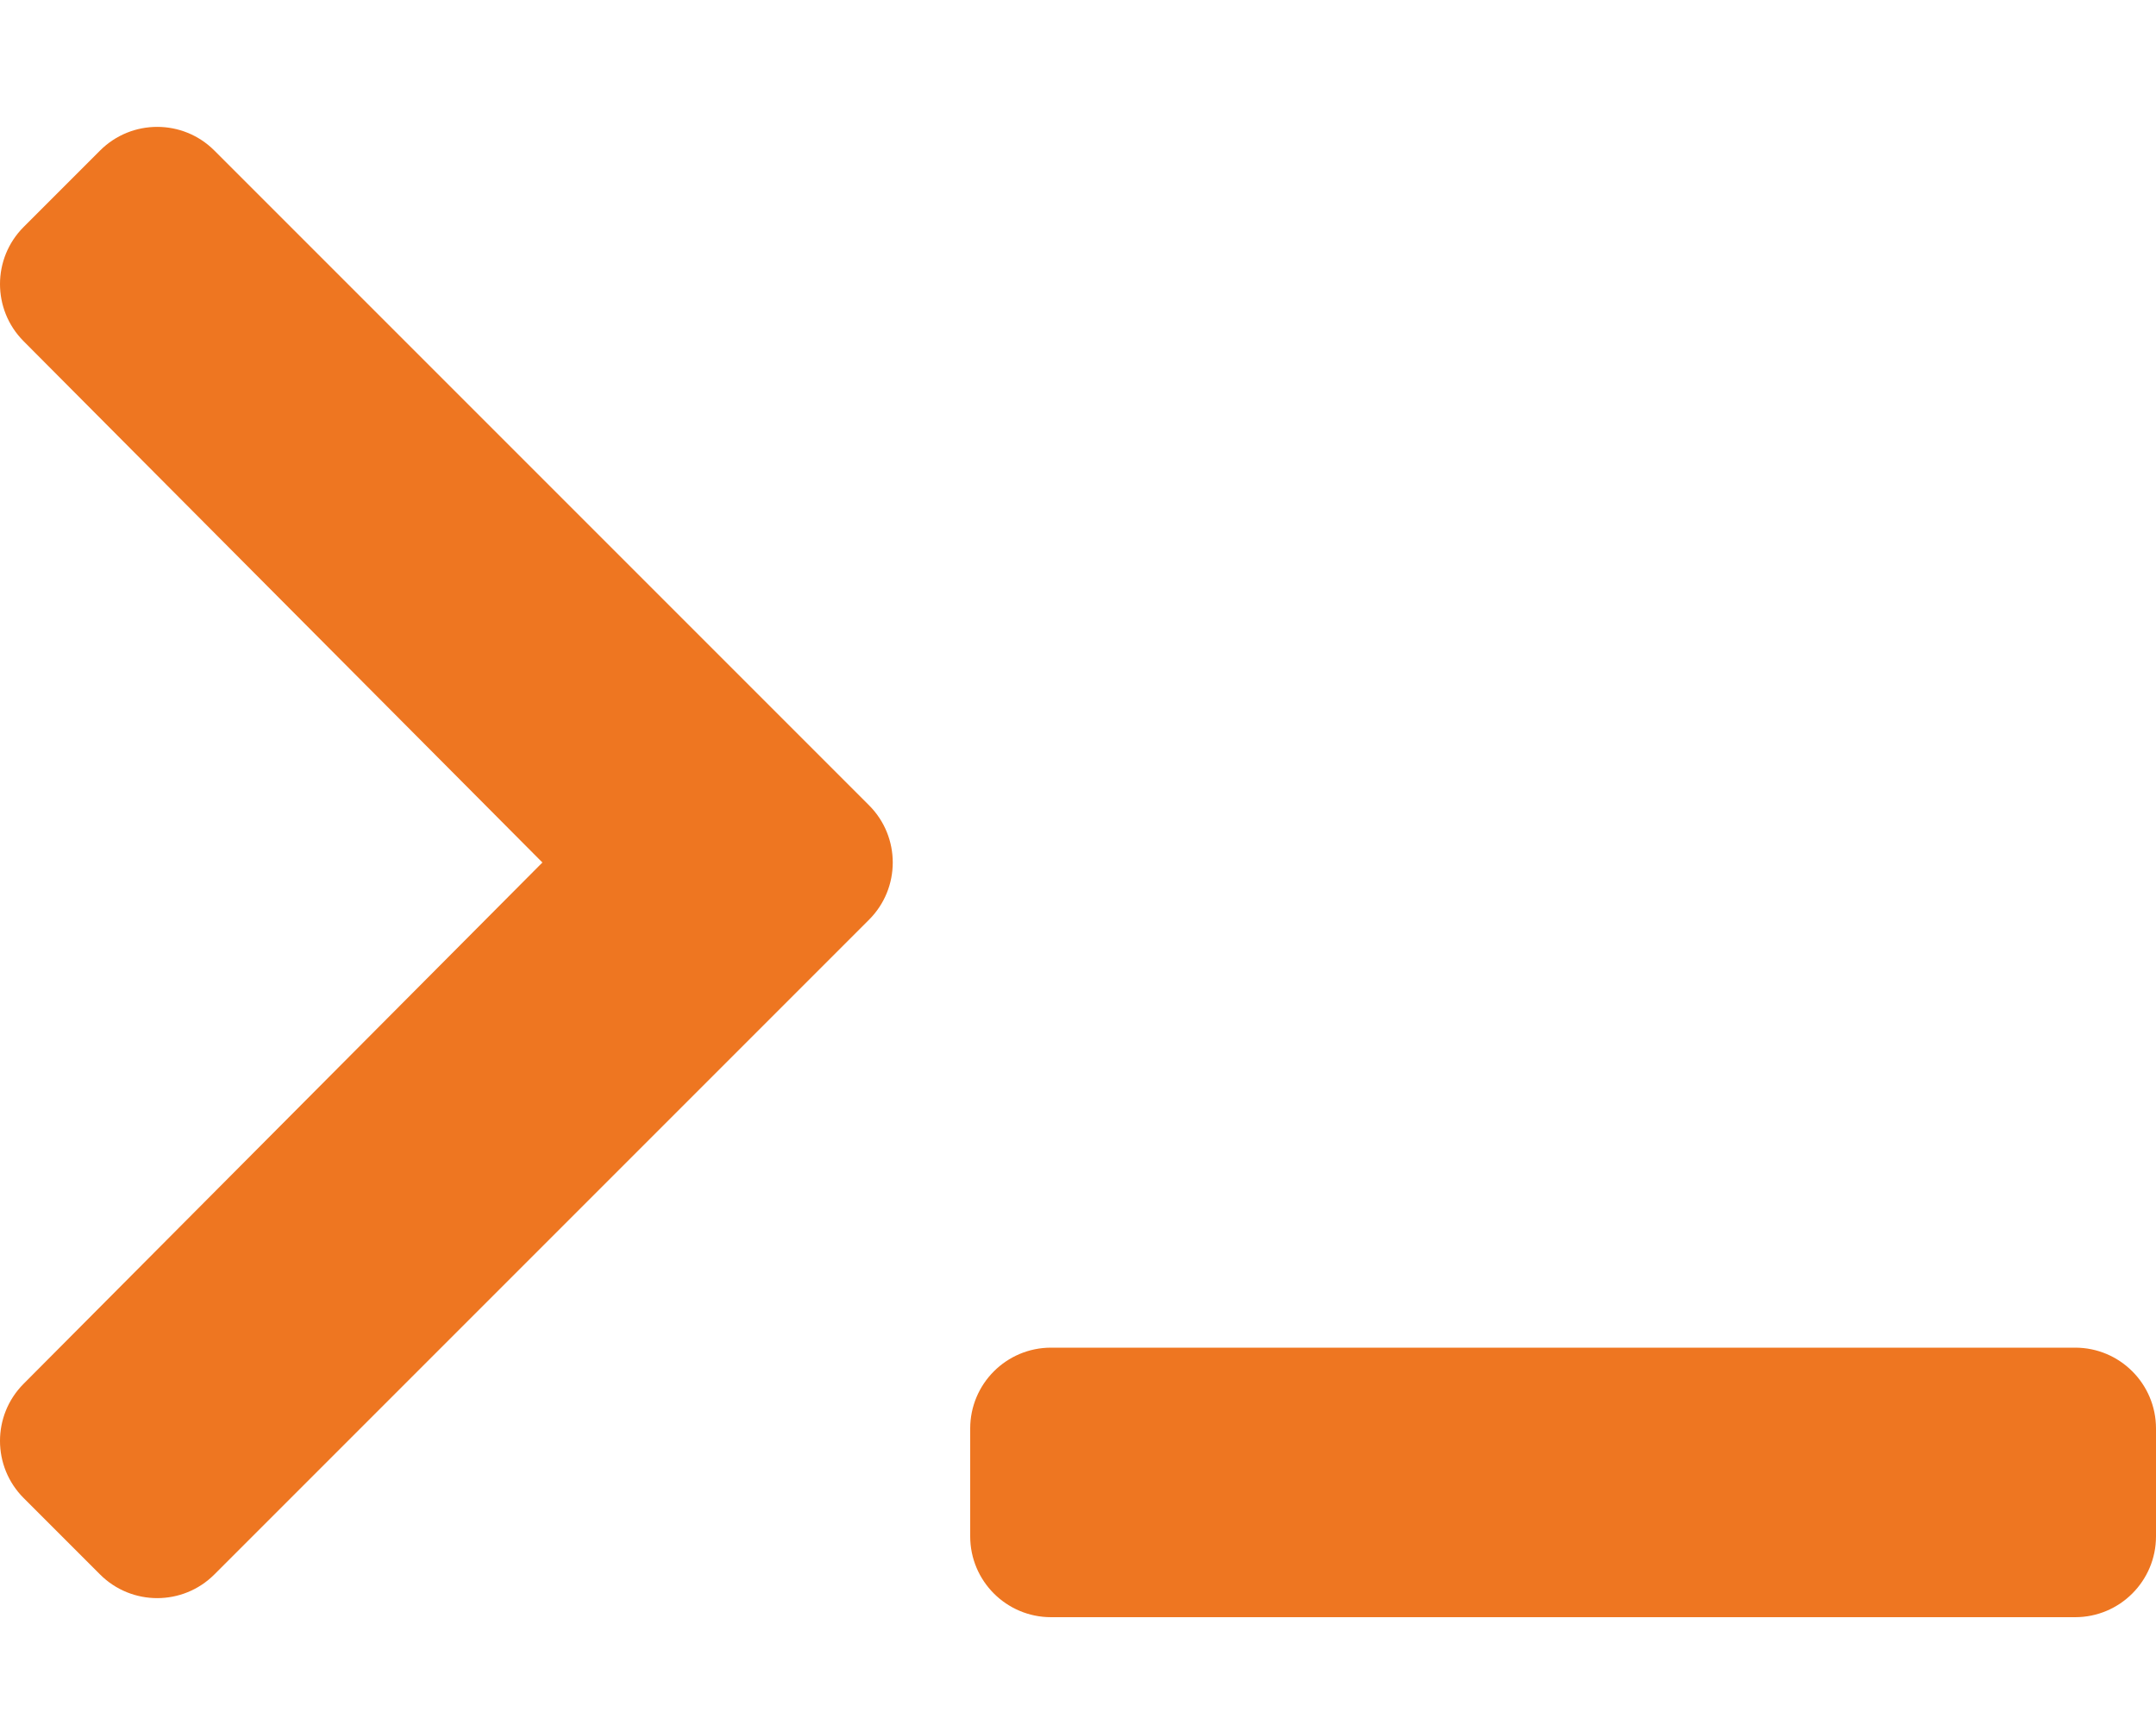
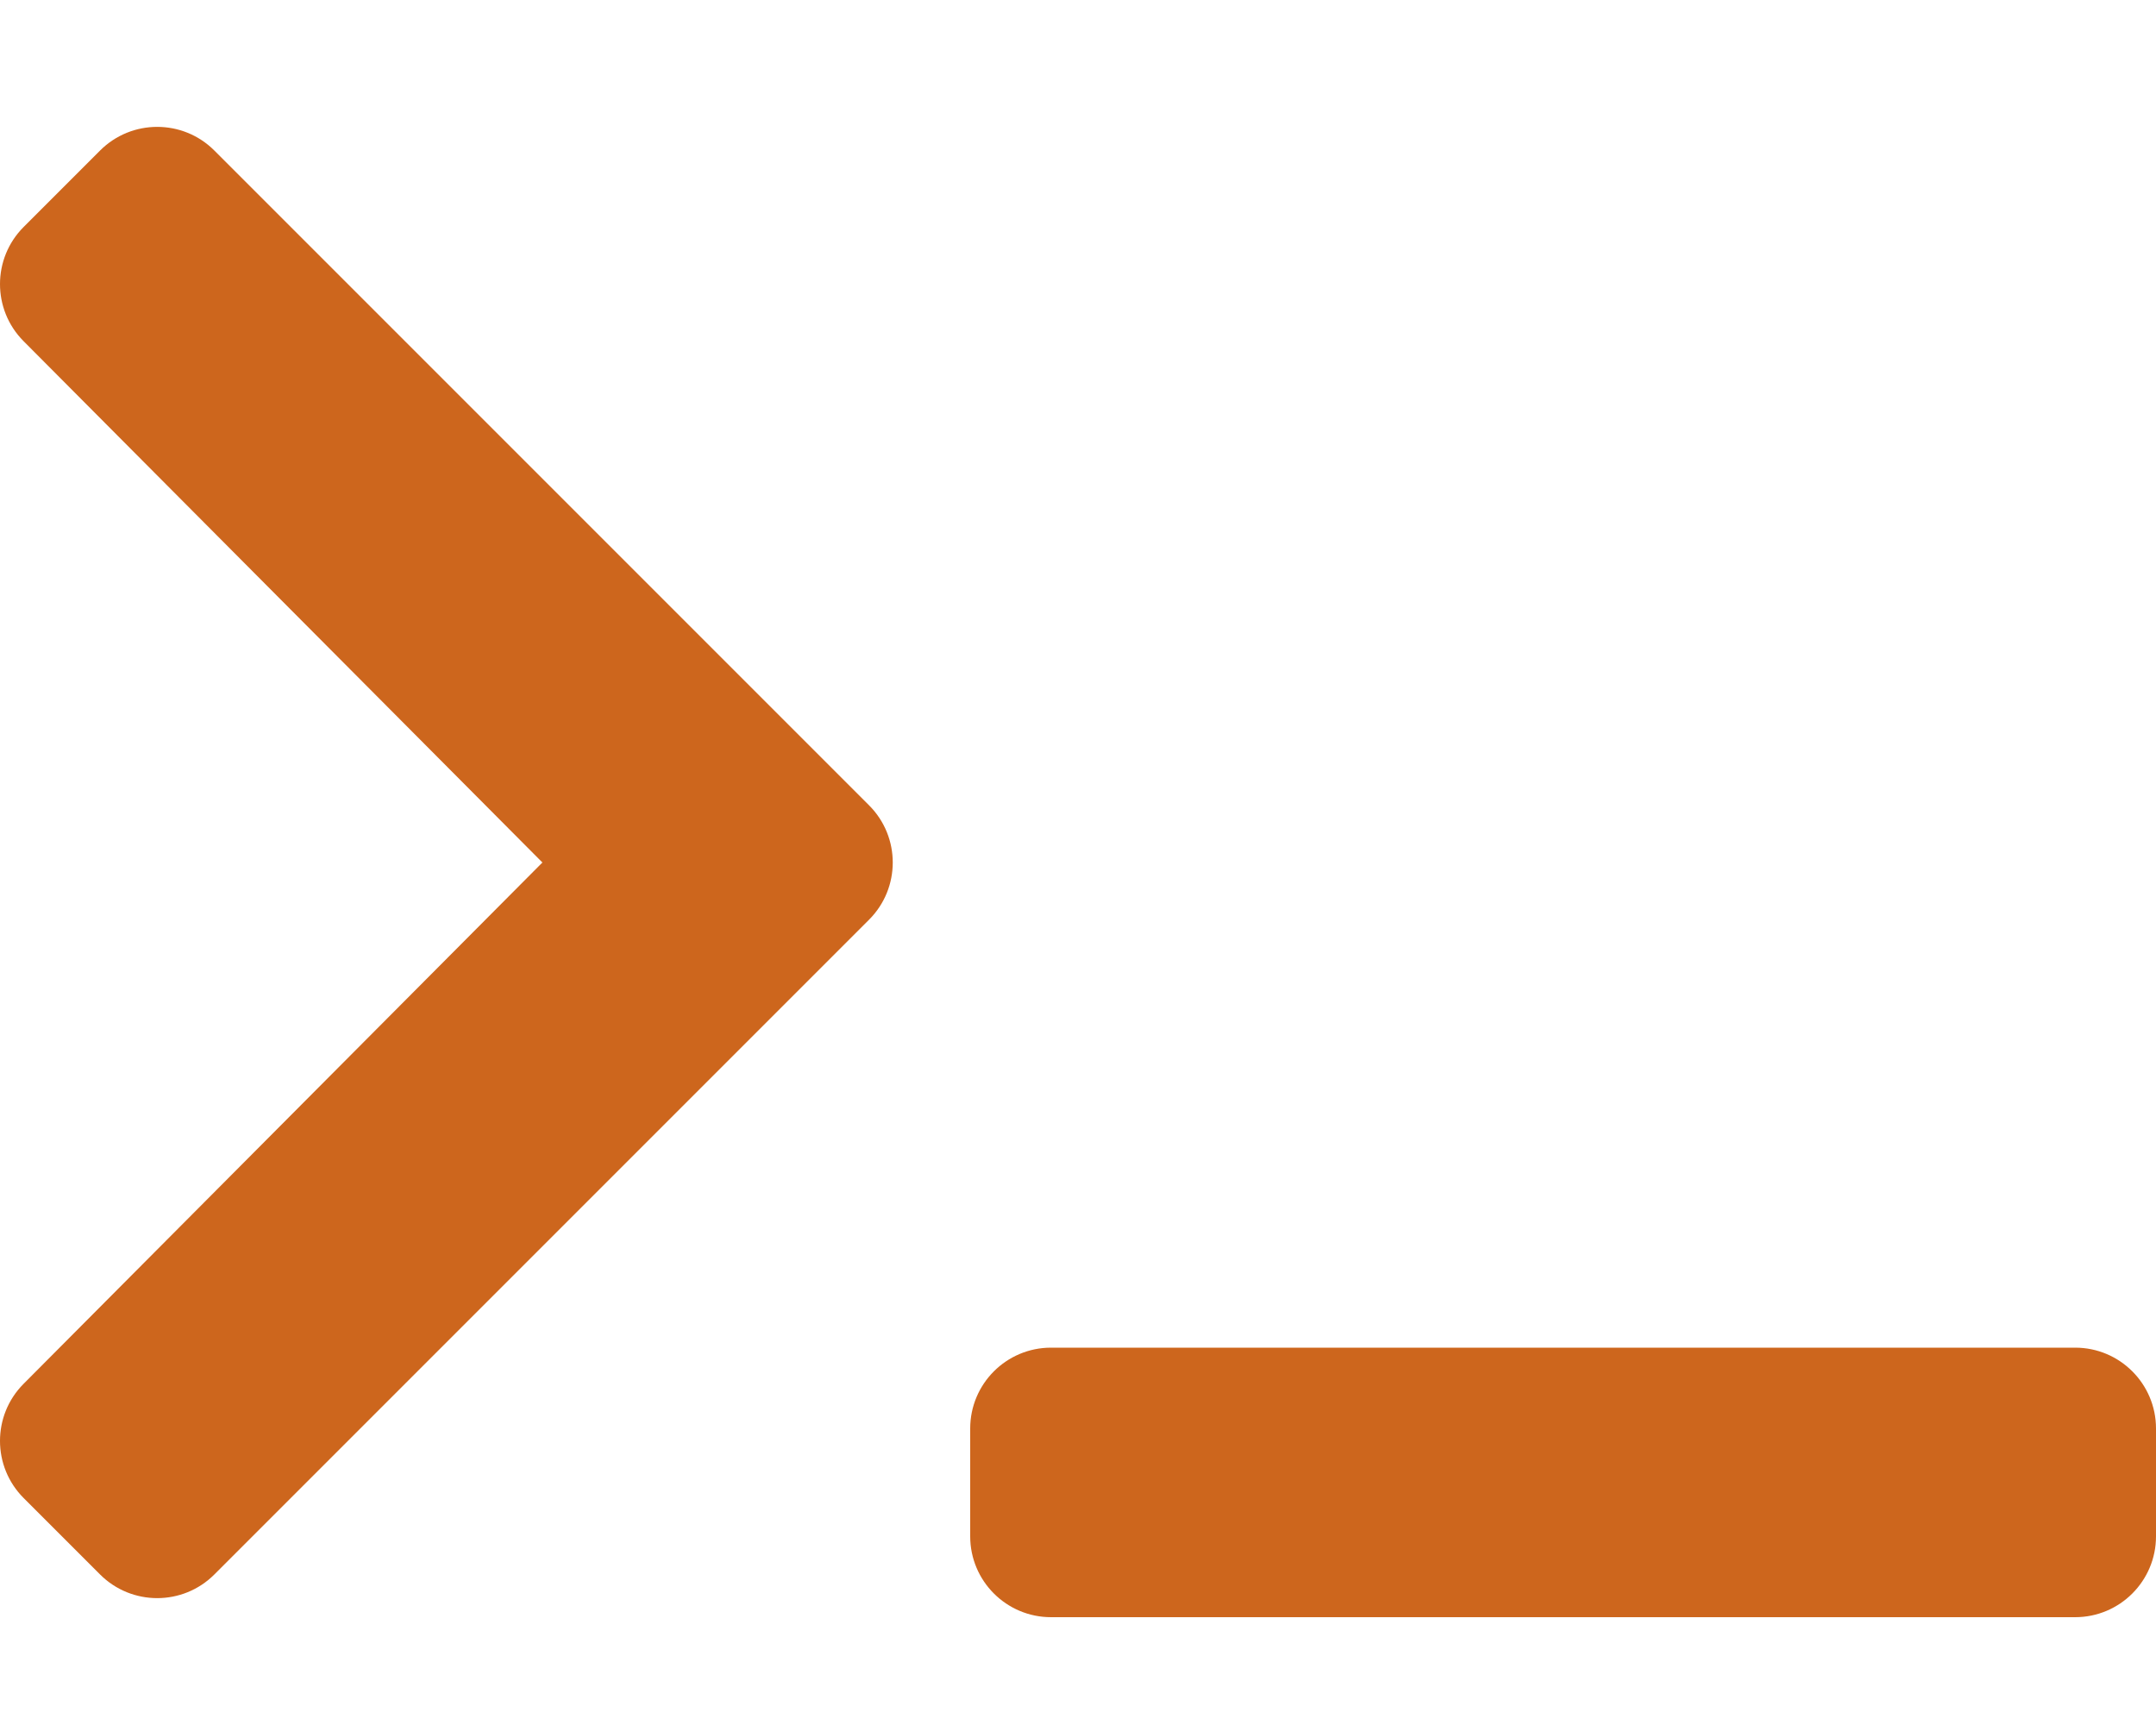
- <svg xmlns="http://www.w3.org/2000/svg" style="fill:#ee7621;" viewBox="0 0 640 512">
+ <svg xmlns="http://www.w3.org/2000/svg" style="fill:#cd661d;" viewBox="0 0 640 512">
  <path d="M257.981 272.971L63.638 467.314c-9.373 9.373-24.569 9.373-33.941 0L7.029 444.647c-9.357-9.357-9.375-24.522-.04-33.901L161.011 256 6.99 101.255c-9.335-9.379-9.317-24.544.04-33.901l22.667-22.667c9.373-9.373 24.569-9.373 33.941 0L257.981 239.03c9.373 9.372 9.373 24.568 0 33.941zM640 456v-32c0-13.255-10.745-24-24-24H312c-13.255 0-24 10.745-24 24v32c0 13.255 10.745 24 24 24h304c13.255 0 24-10.745 24-24z" />
</svg>
